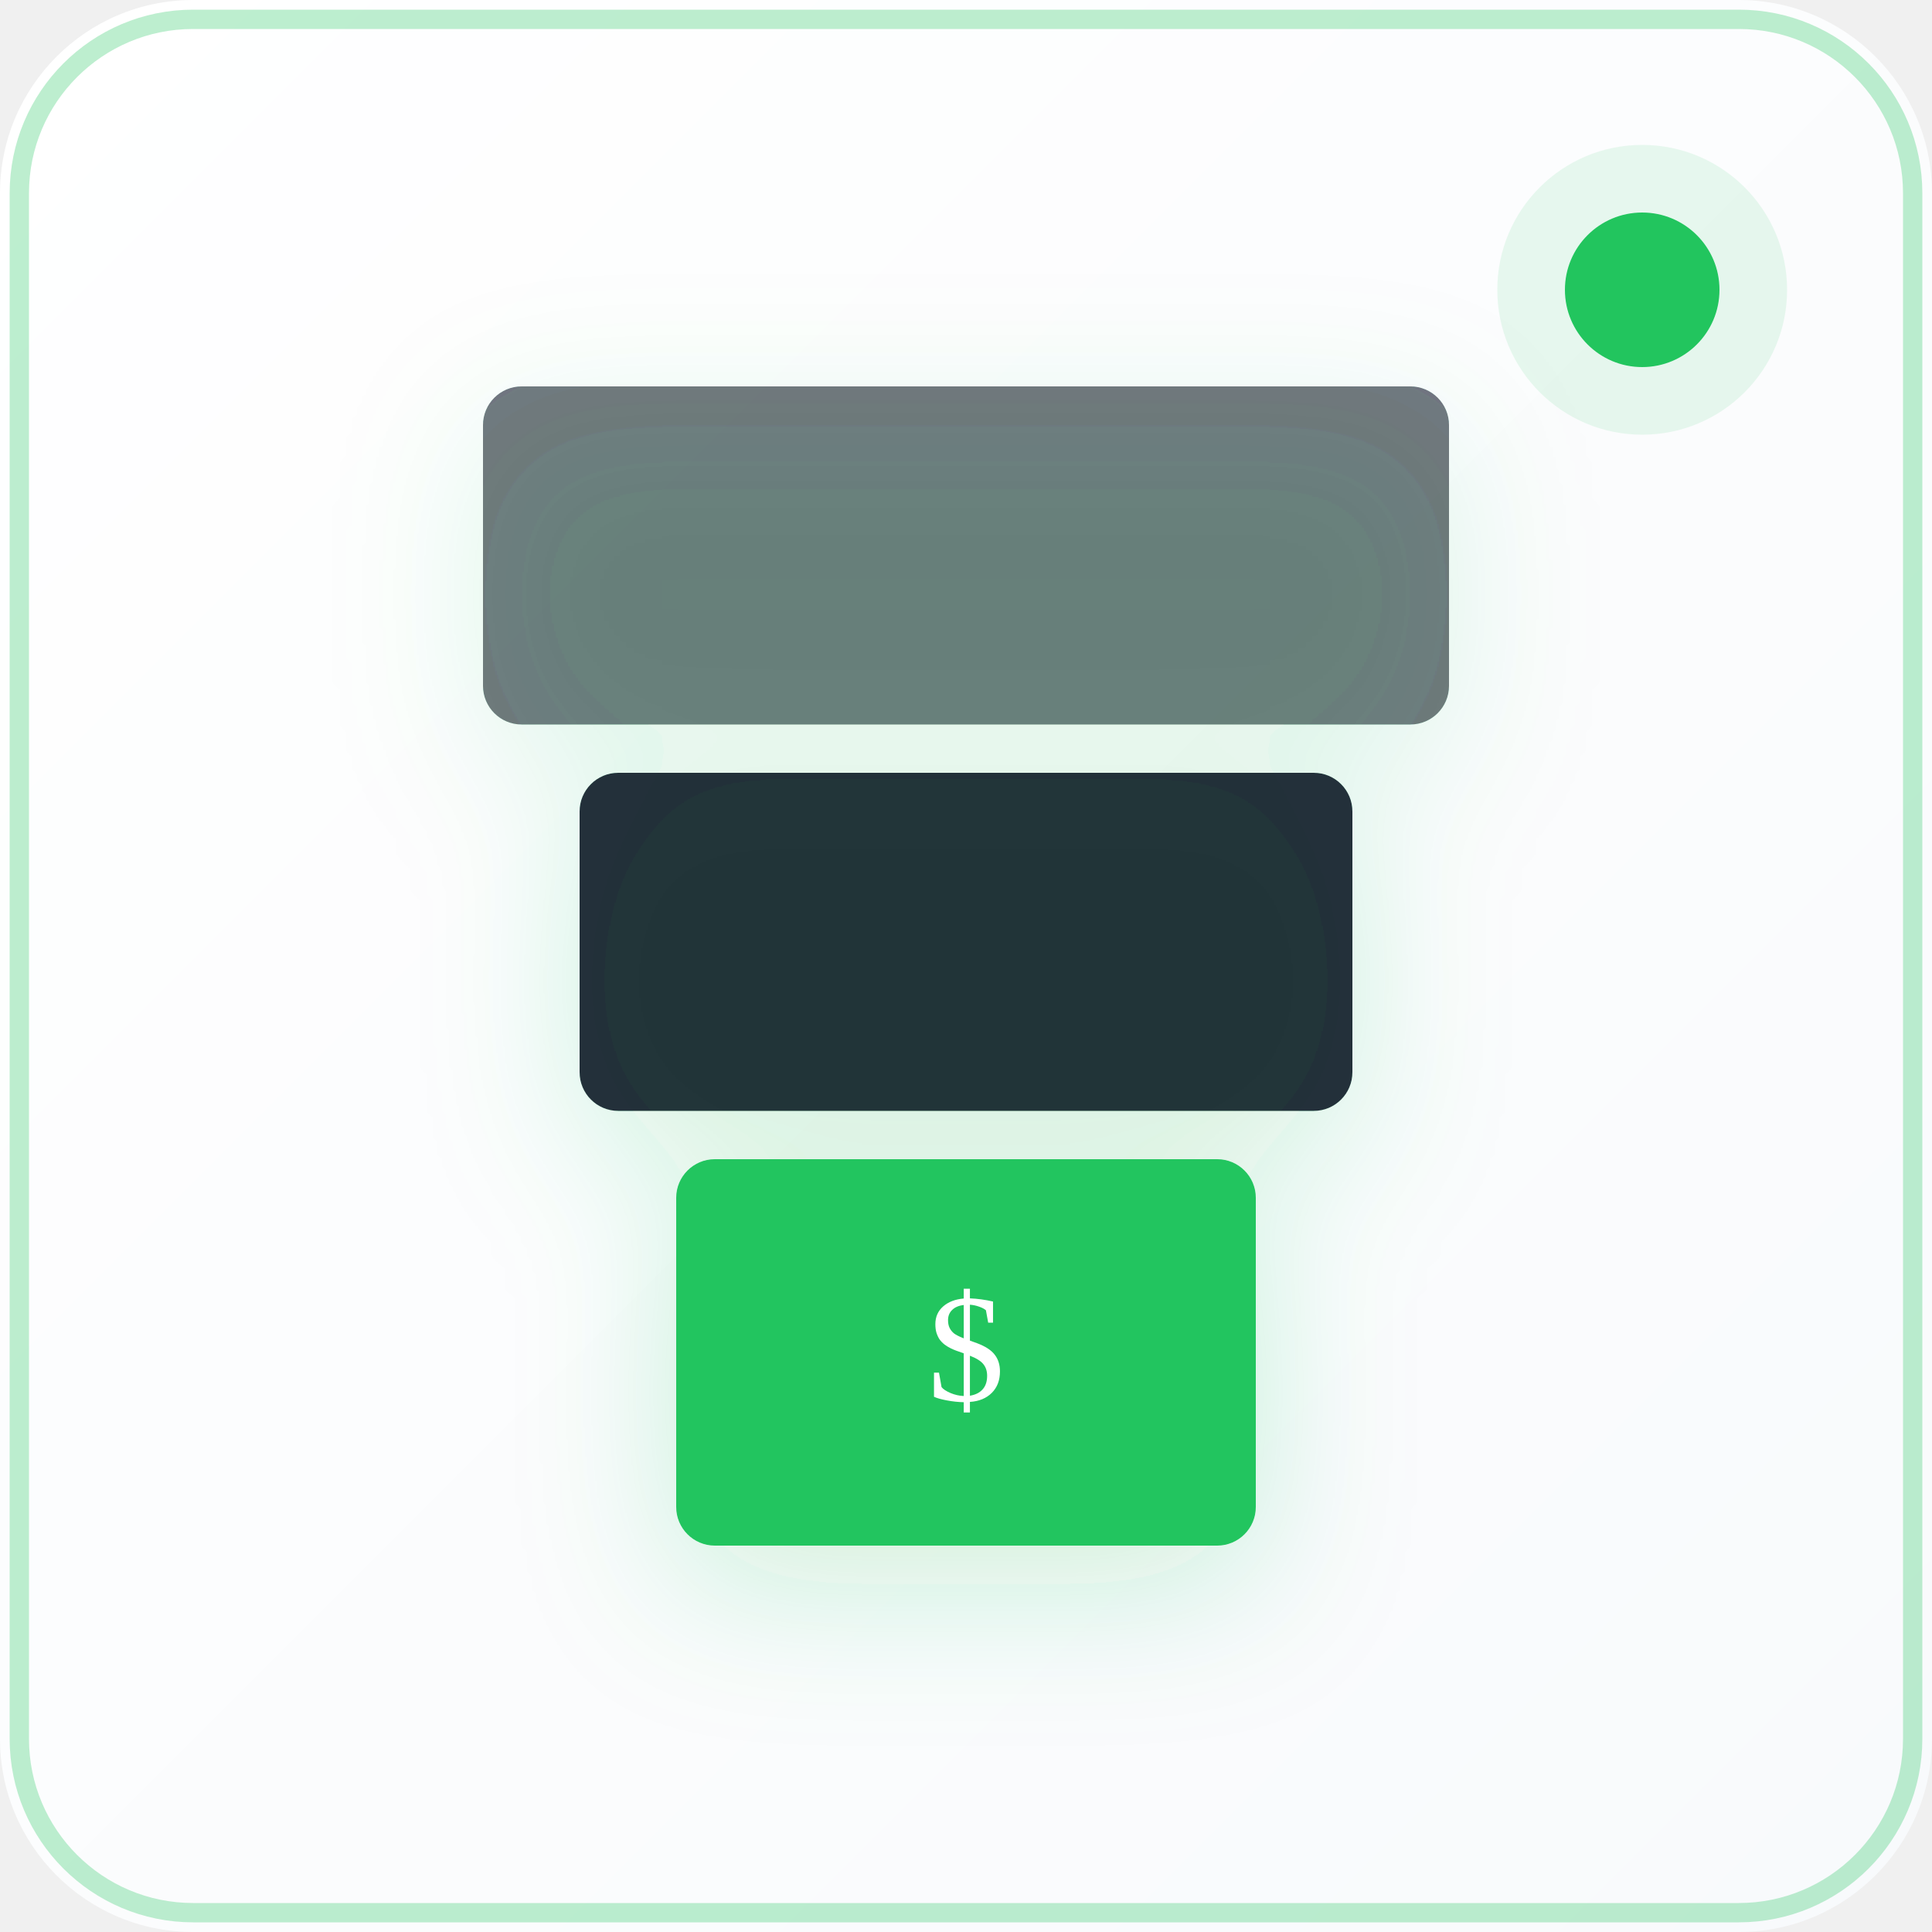
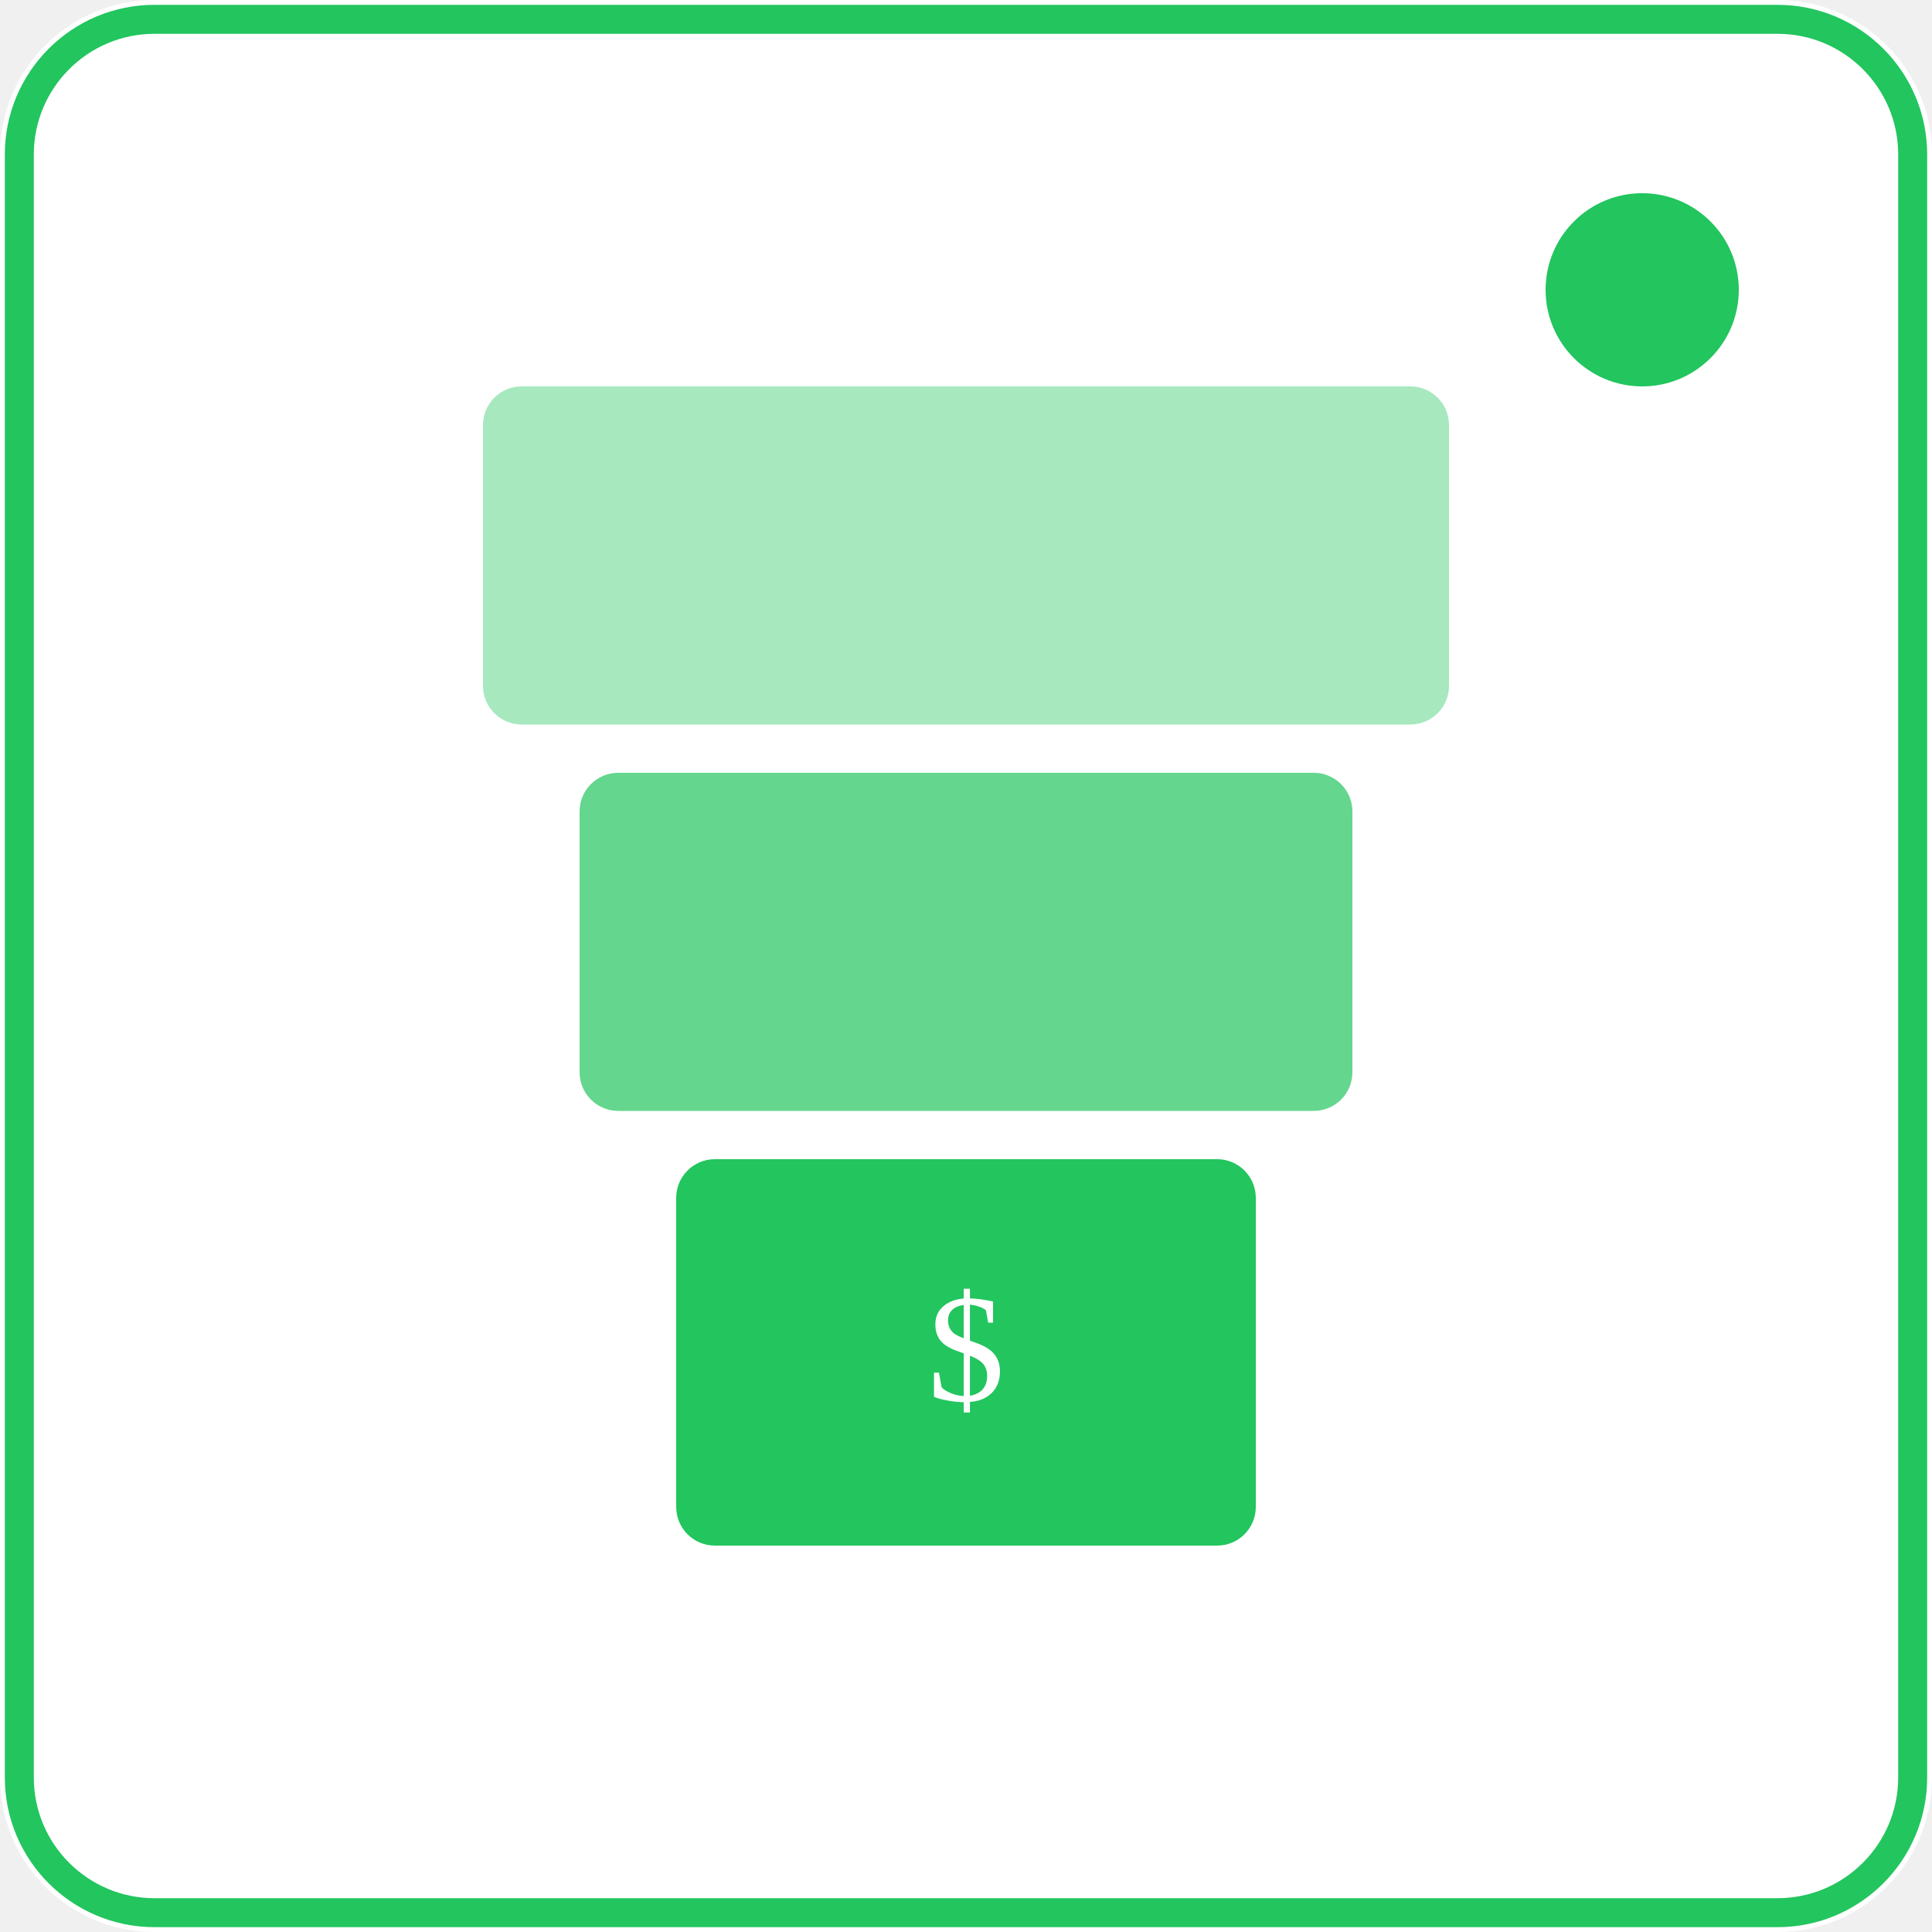
<svg xmlns="http://www.w3.org/2000/svg" viewBox="0 0 200 200">
-   <defs>
-     <linearGradient id="bgGrad" x1="0%" y1="0%" x2="100%" y2="100%">
-       <stop offset="0%" style="stop-color:#FFFFFF;stop-opacity:1" />
-       <stop offset="100%" style="stop-color:#F8FAFC;stop-opacity:1" />
-     </linearGradient>
-     <filter id="glow">
-       <feGaussianBlur stdDeviation="2" result="coloredBlur" />
-       <feMerge>
-         <feMergeNode in="coloredBlur" />
-         <feMergeNode in="SourceGraphic" />
-       </feMerge>
-     </filter>
-     <filter id="shadow" x="-20%" y="-20%" width="140%" height="140%">
-       <feDropShadow dx="0" dy="4" stdDeviation="8" flood-color="#22C55E" flood-opacity="0.2" />
-     </filter>
-   </defs>
-   <rect width="200" height="200" fill="url(#bgGrad)" rx="20" />
-   <rect x="2" y="2" width="196" height="196" fill="none" stroke="#22C55E" stroke-width="2" rx="18" opacity="0.3" />
-   <g transform="translate(100, 100)" filter="url(#shadow)">
+   <rect width="200" height="200" fill="#FFFFFF" rx="16" />
+   <rect x="2" y="2" width="196" height="196" fill="none" stroke="#22C55E" stroke-width="3" rx="14" />
+   <g transform="translate(100, 100)">
    <rect x="-30" y="20" width="60" height="40" fill="#22C55E" rx="4" />
-     <rect x="-40" y="-20" width="80" height="35" fill="#0F172A" rx="4" opacity="0.9" />
-     <rect x="-50" y="-60" width="100" height="35" fill="#0F172A" rx="4" opacity="0.6" />
+     <rect x="-40" y="-20" width="80" height="35" fill="#22C55E" rx="4" opacity="0.7" />
+     <rect x="-50" y="-60" width="100" height="35" fill="#22C55E" rx="4" opacity="0.4" />
    <text x="0" y="45" text-anchor="middle" fill="white" font-size="16">$</text>
  </g>
-   <circle cx="170" cy="30" r="15" fill="#22C55E" opacity="0.1" />
-   <circle cx="170" cy="30" r="8" fill="#22C55E" />
+   <circle cx="170" cy="30" r="10" fill="#22C55E" />
</svg>
